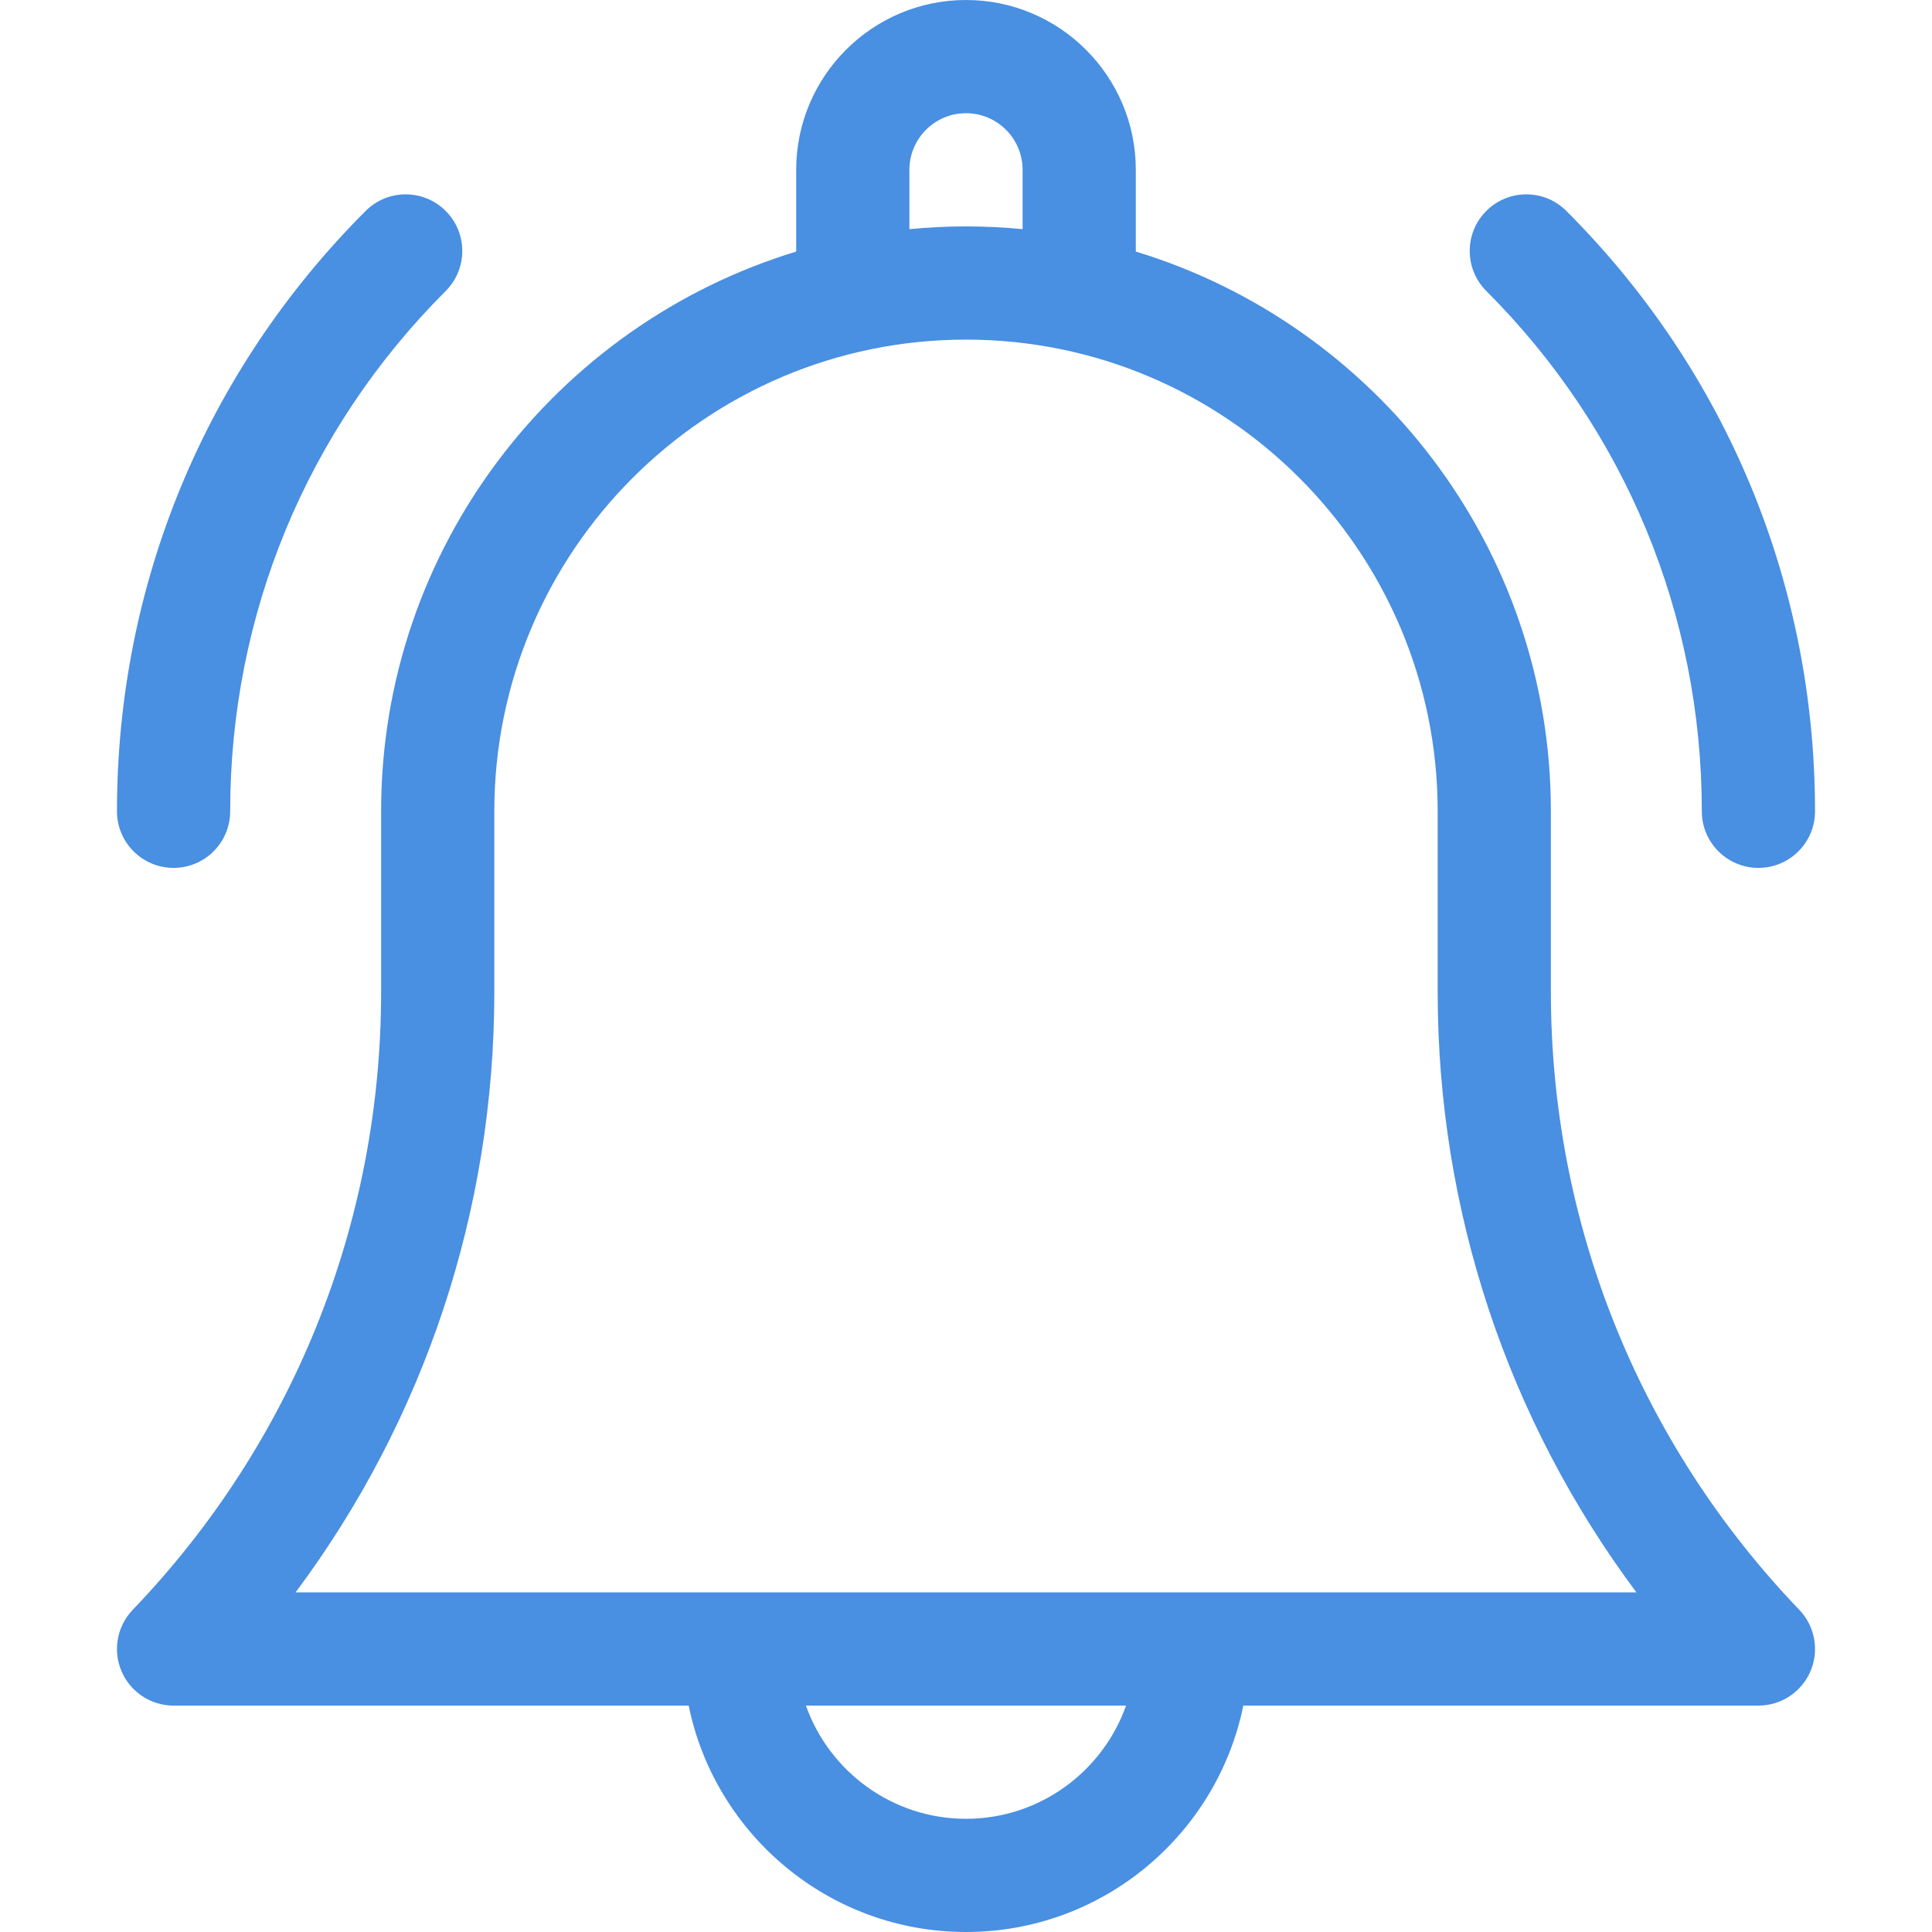
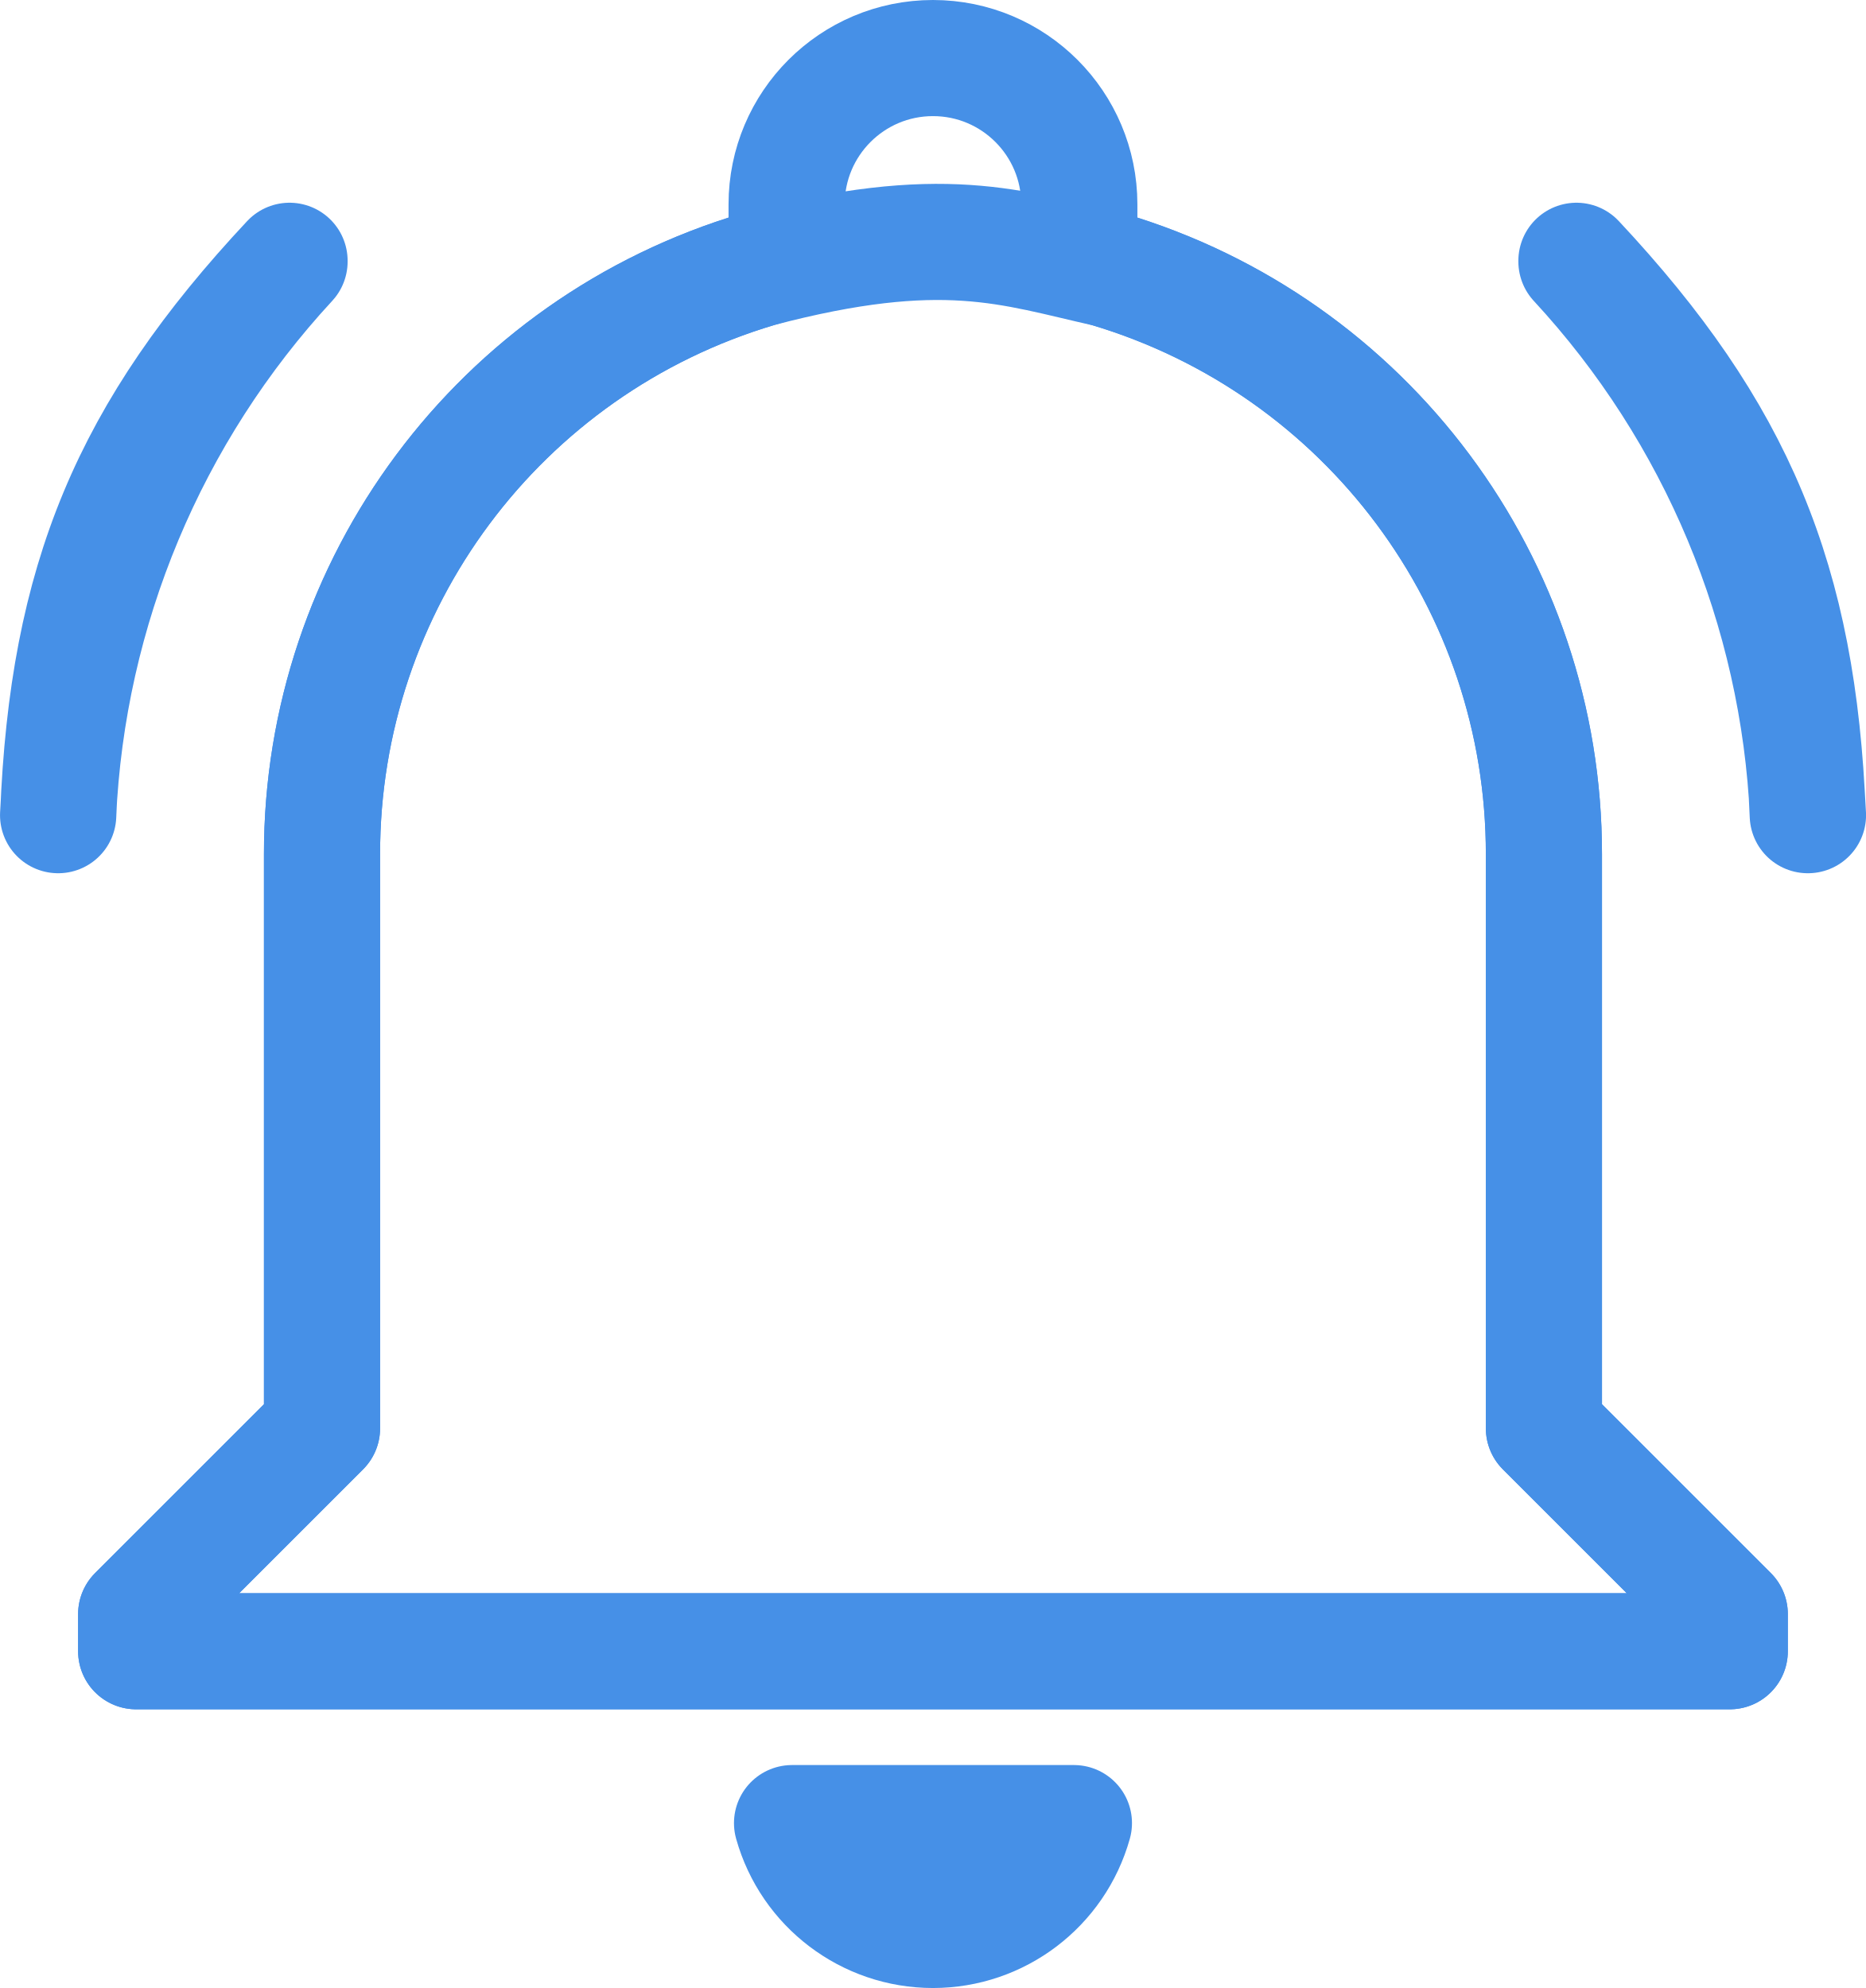
- <svg xmlns="http://www.w3.org/2000/svg" version="1.1" width="512" height="512" x="0" y="0" viewBox="0 0 512 512" style="enable-background:new 0 0 512 512" xml:space="preserve" class="">
-   <g>
-     <g>
-       <path d="m411 262.862v-47.862c0-69.822-46.411-129.001-110-148.33v-21.67c0-24.813-20.187-45-45-45s-45 20.187-45 45v21.67c-63.59 19.329-110 78.507-110 148.33v47.862c0 61.332-23.378 119.488-65.827 163.756-4.16 4.338-5.329 10.739-2.971 16.267s7.788 9.115 13.798 9.115h136.509c6.968 34.192 37.272 60 73.491 60 36.22 0 66.522-25.808 73.491-60h136.509c6.01 0 11.439-3.587 13.797-9.115s1.189-11.929-2.97-16.267c-42.449-44.268-65.827-102.425-65.827-163.756zm-170-217.862c0-8.271 6.729-15 15-15s15 6.729 15 15v15.728c-4.937-.476-9.94-.728-15-.728s-10.063.252-15 .728zm15 437c-19.555 0-36.228-12.541-42.42-30h84.84c-6.192 17.459-22.865 30-42.42 30zm-177.67-60c34.161-45.792 52.67-101.208 52.67-159.138v-47.862c0-68.925 56.075-125 125-125s125 56.075 125 125v47.862c0 57.93 18.509 113.346 52.671 159.138z" fill="#498fe2" data-original="#000000" style="" class="" />
-       <path d="m451 215c0 8.284 6.716 15 15 15s15-6.716 15-15c0-60.1-23.404-116.603-65.901-159.1-5.857-5.857-15.355-5.858-21.213 0s-5.858 15.355 0 21.213c36.831 36.831 57.114 85.8 57.114 137.887z" fill="#498fe2" data-original="#000000" style="" class="" />
-       <path d="m46 230c8.284 0 15-6.716 15-15 0-52.086 20.284-101.055 57.114-137.886 5.858-5.858 5.858-15.355 0-21.213-5.857-5.858-15.355-5.858-21.213 0-42.497 42.497-65.901 98.999-65.901 159.099 0 8.284 6.716 15 15 15z" fill="#498fe2" data-original="#000000" style="" class="" />
-     </g>
+ <svg xmlns="http://www.w3.org/2000/svg" width="80.323" height="85.6" viewBox="0 0 80.323 85.6">
+   <g id="Group_11932" data-name="Group 11932" transform="translate(-13083.604 2285)">
+     <path id="notification_1_" data-name="notification (1)" d="M21.2,69.2l.5-.5V44A26.26,26.26,0,0,1,40.483,18.79l1.217-.361V16a6.3,6.3,0,1,1,12.6,0v2.429l1.217.361A26.26,26.26,0,0,1,74.3,44V68.7l.5.5,7.5,7.5v1.6H13.7V76.7ZM54.067,85.7a6.3,6.3,0,0,1-12.133,0Zm31.6-43.4A37.624,37.624,0,0,0,75.7,18.46v-.031c6.9,7.378,9.555,13.775,9.958,23.871Zm-75.323,0h0c.4-10.1,3.056-16.492,9.958-23.871v.031A37.624,37.624,0,0,0,10.339,42.3Z" transform="translate(13075.766 -2292.2)" fill="none" stroke="#4690e7" stroke-linecap="round" stroke-linejoin="round" stroke-width="5" />
+     <path id="notification_1_2" data-name="notification (1)" d="M21.2,69.2l.5-.5V44A26.26,26.26,0,0,1,40.483,18.79c7.957-2.1,10.905-.921,15.034,0A26.26,26.26,0,0,1,74.3,44V68.7l.5.5,7.5,7.5v1.6H13.7V76.7Z" transform="translate(13075.766 -2292.2)" fill="none" stroke="#4690e7" stroke-linecap="round" stroke-linejoin="round" stroke-width="5" />
  </g>
</svg>
